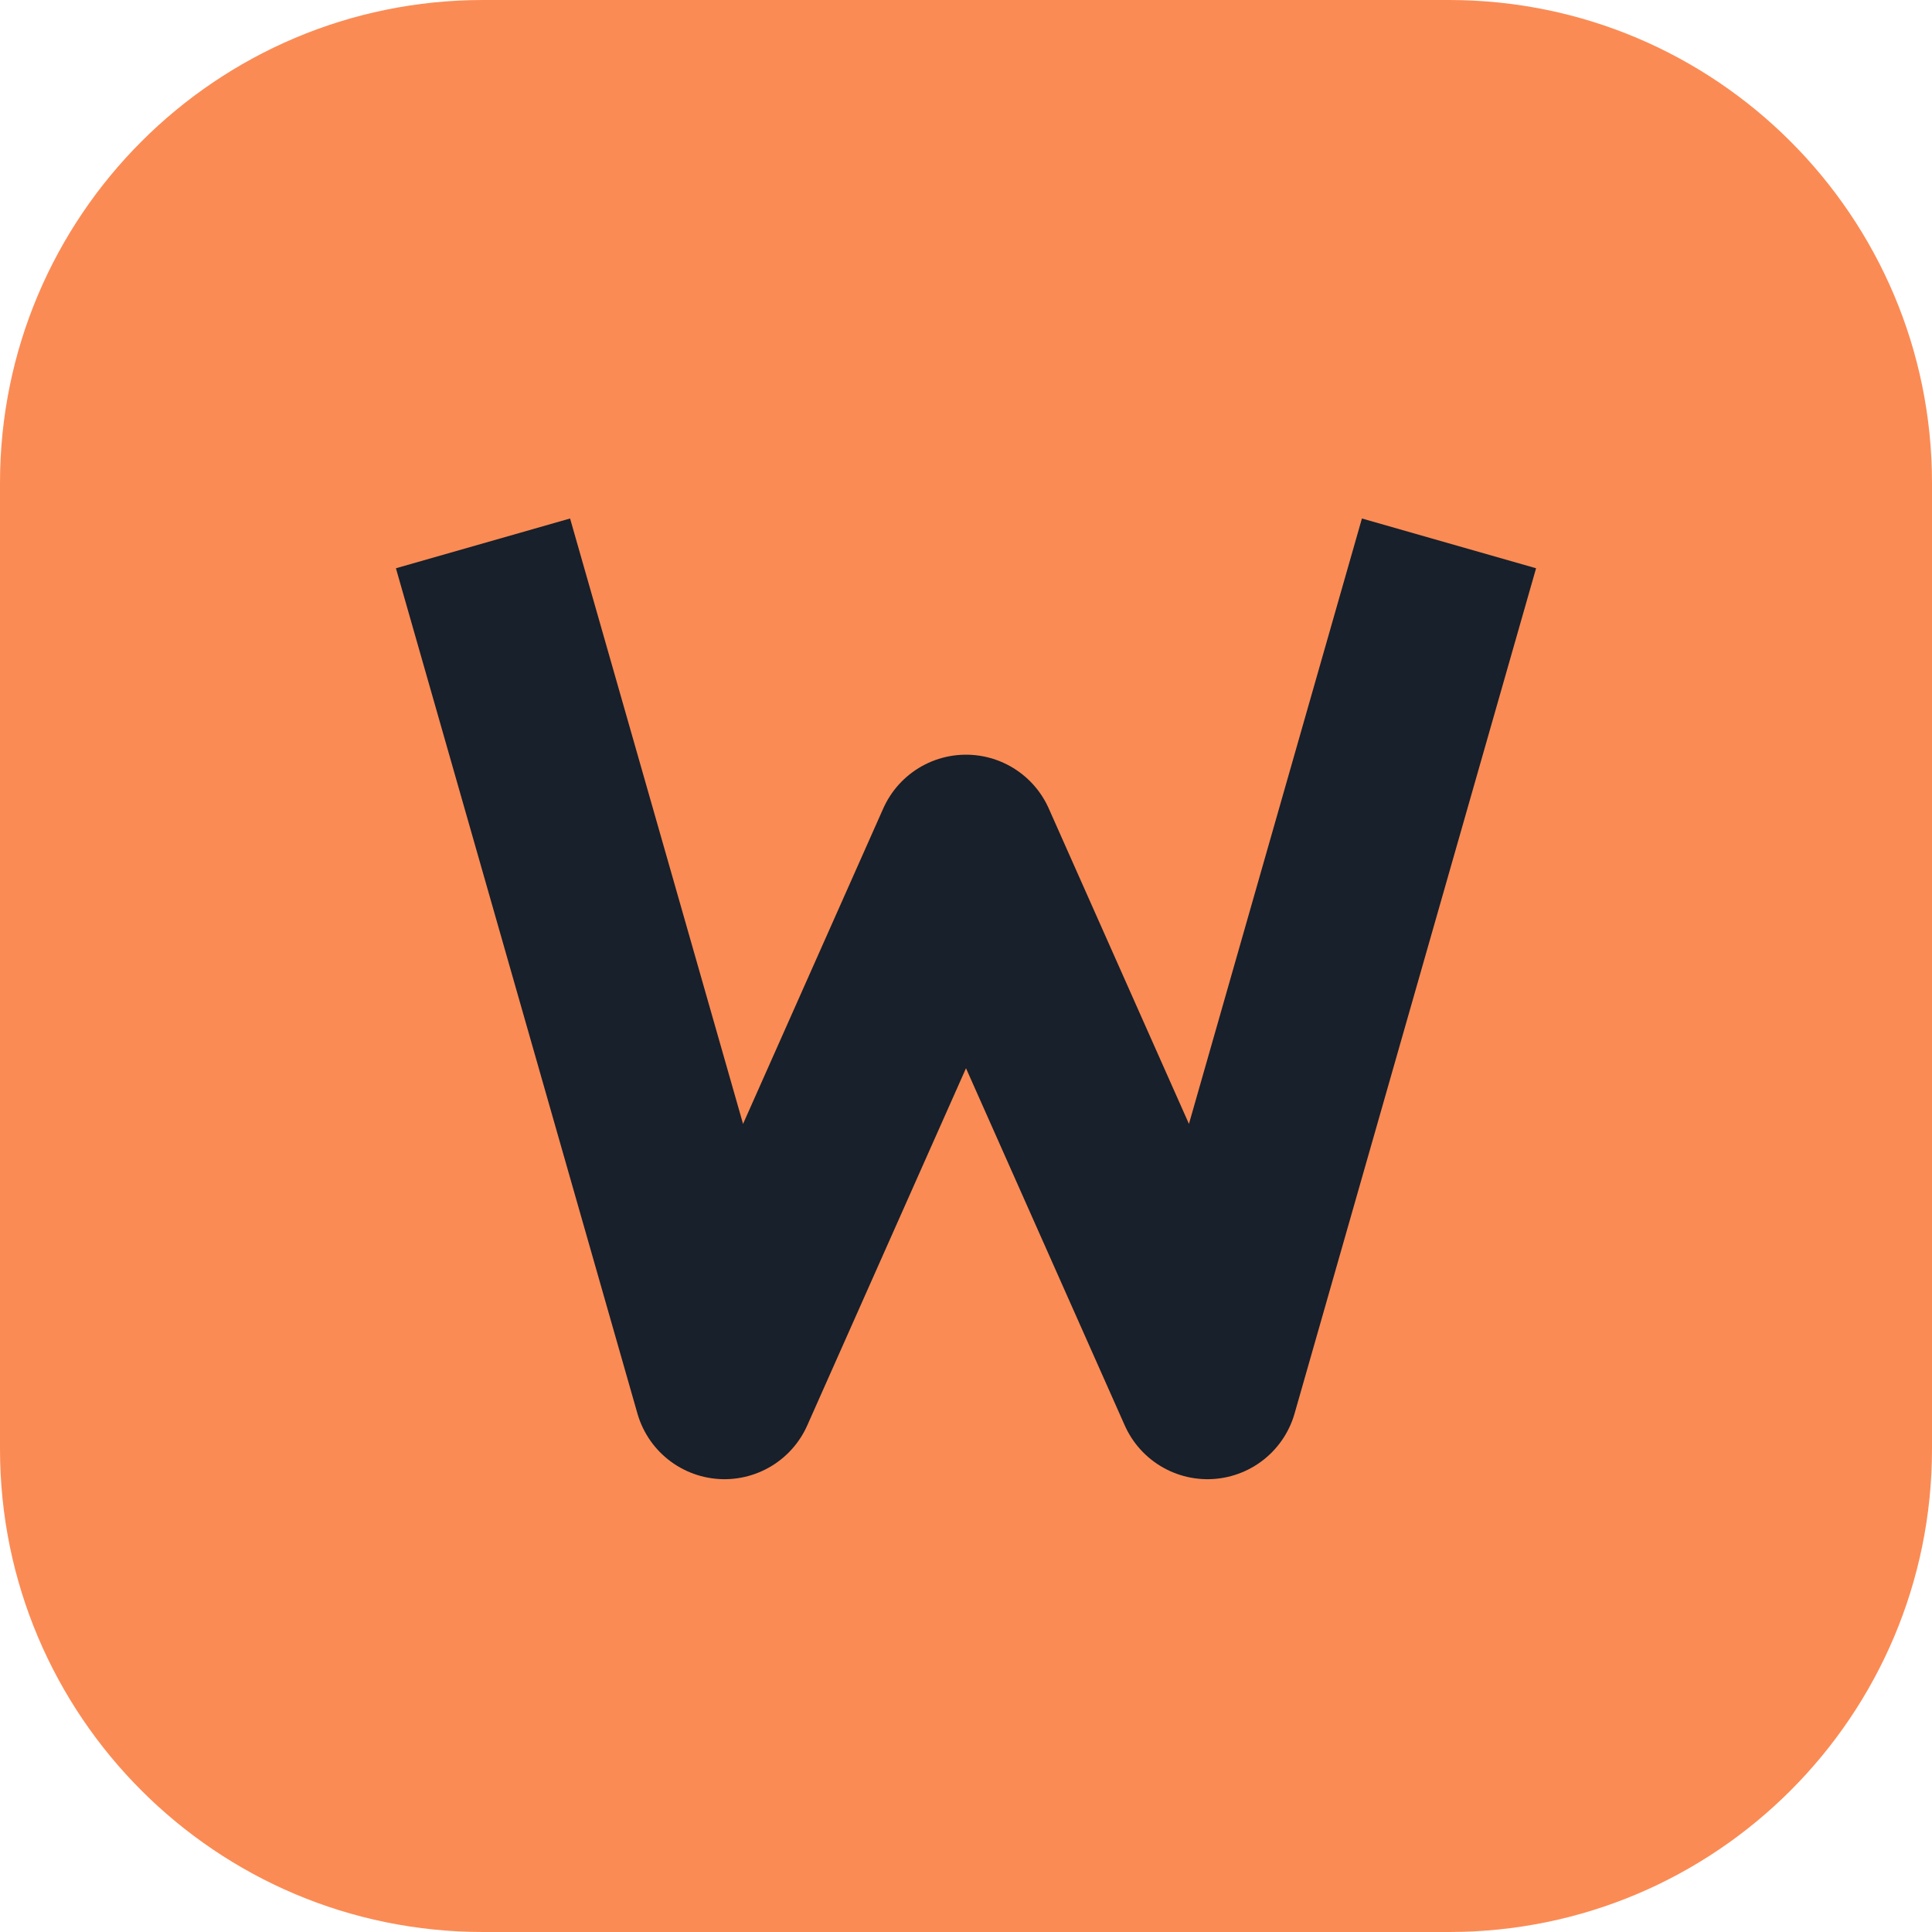
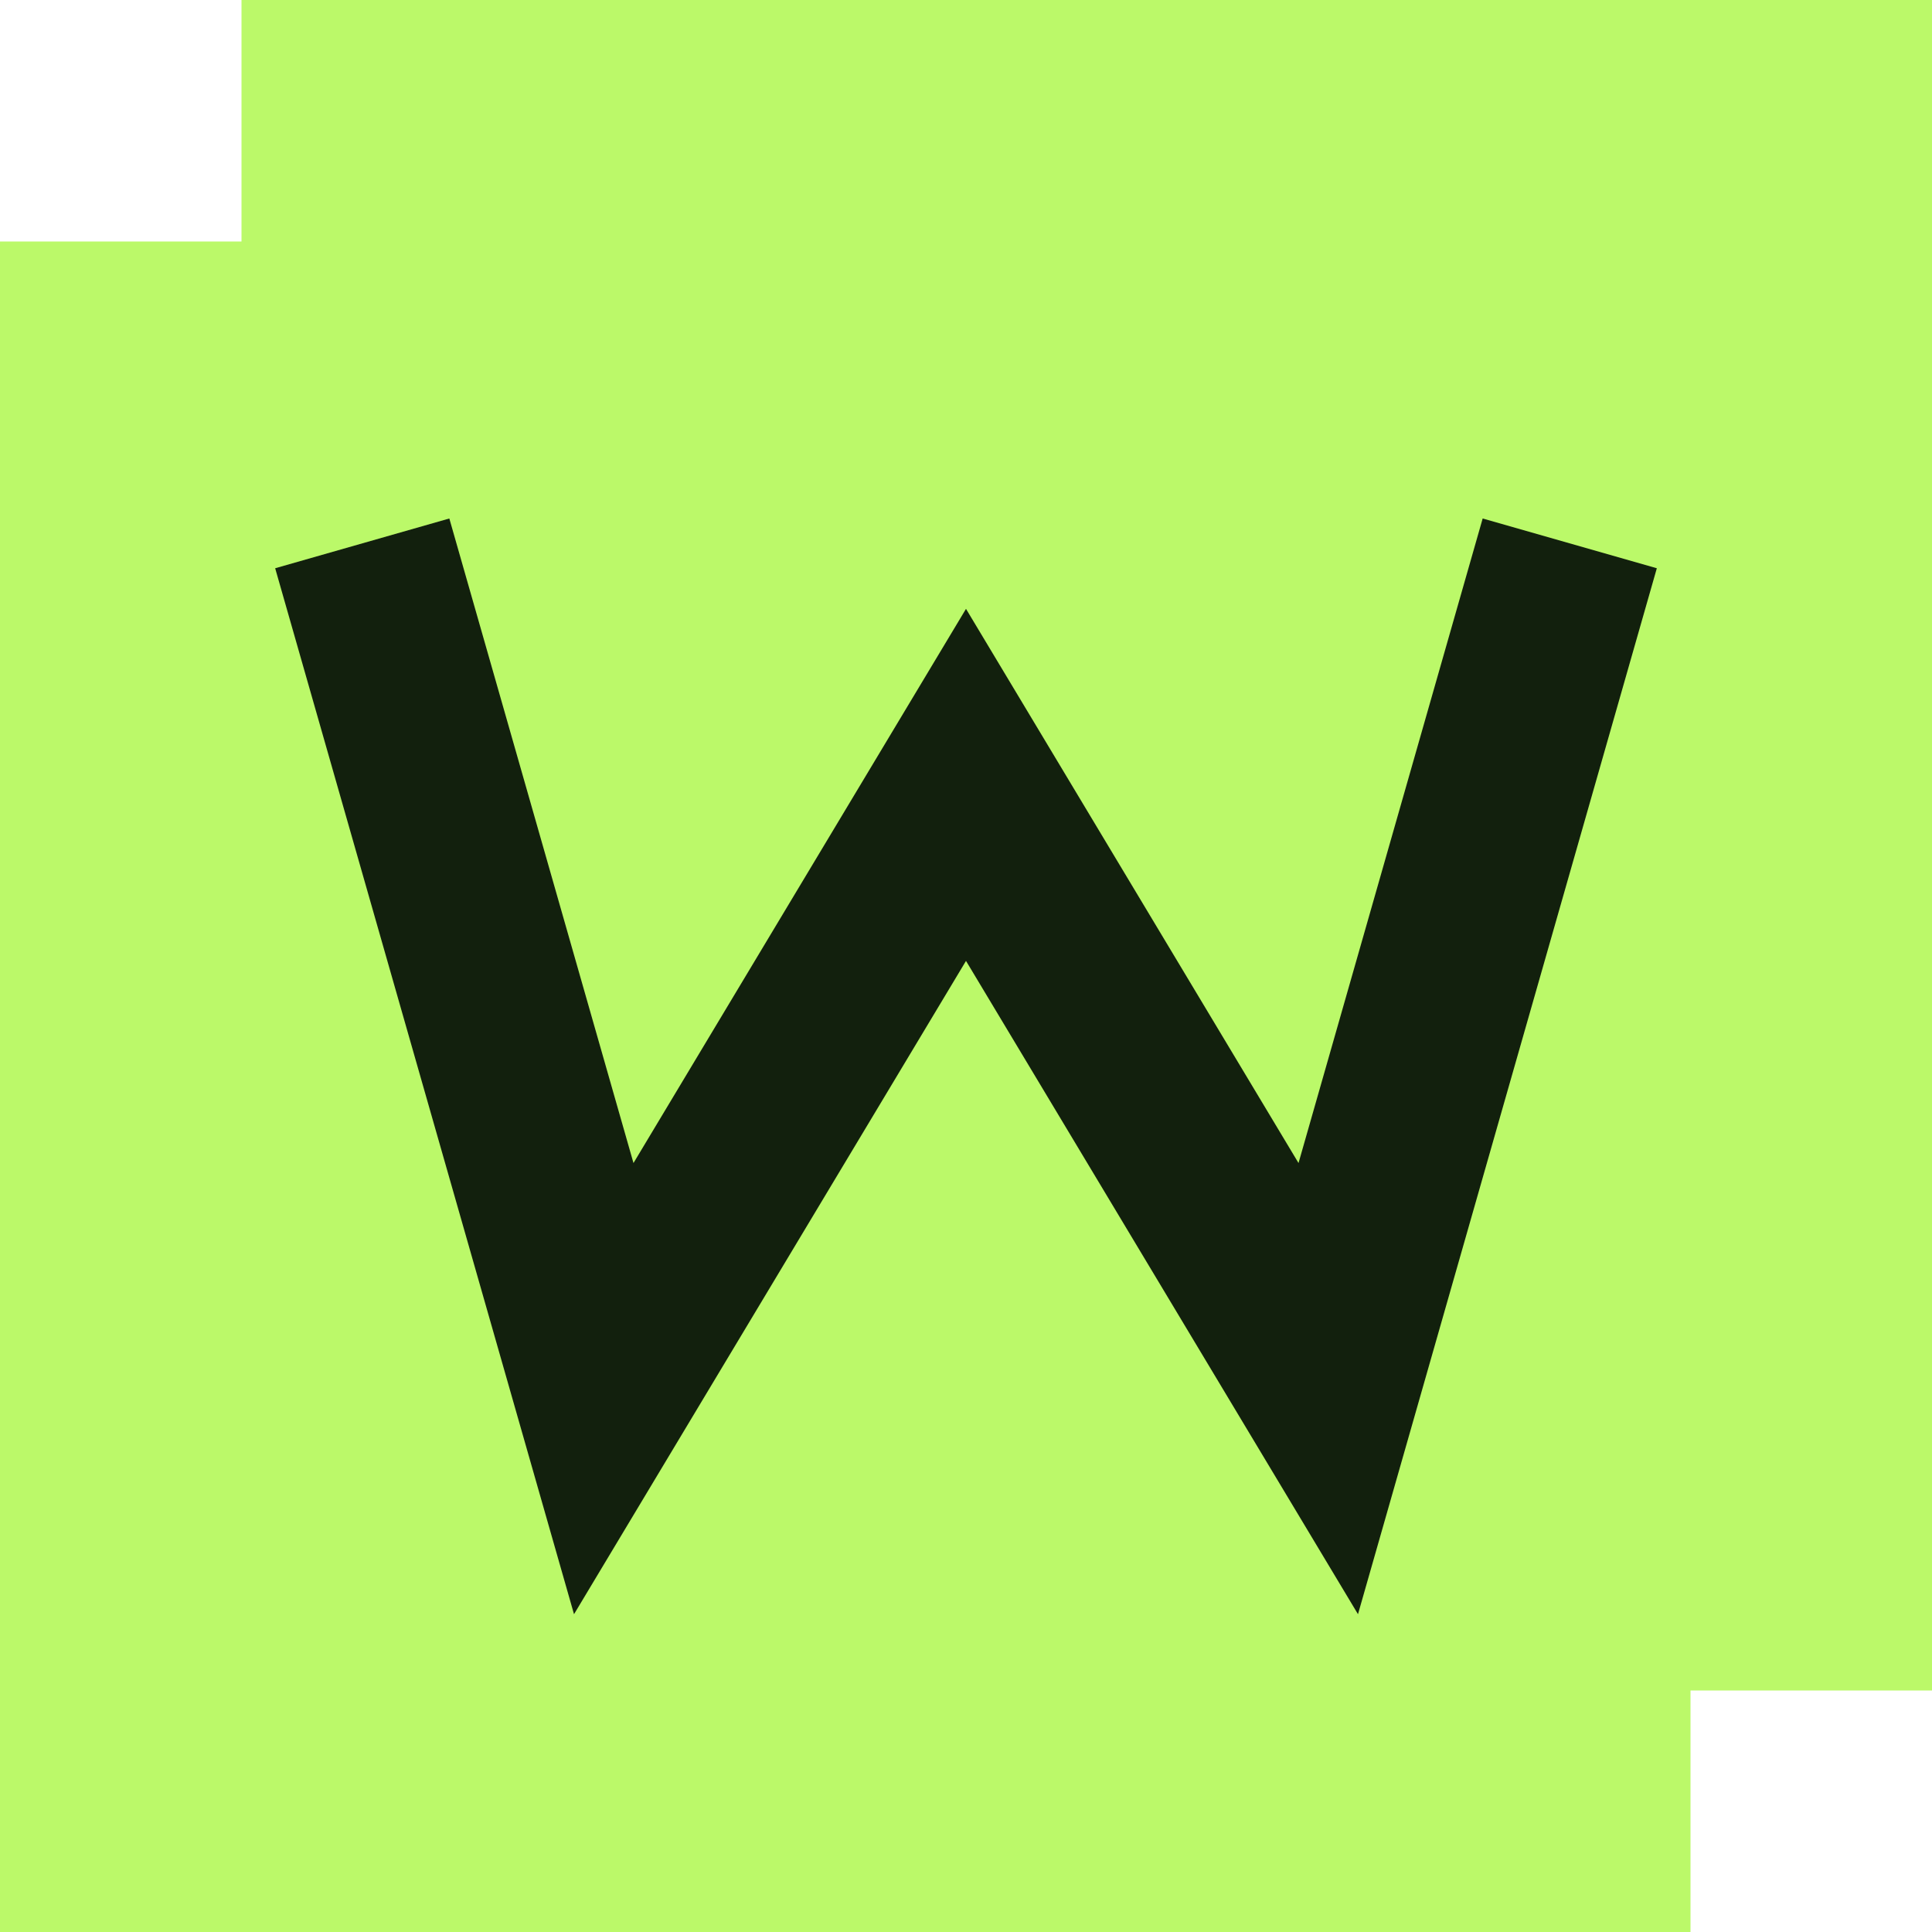
<svg xmlns="http://www.w3.org/2000/svg" viewBox="0 0 32 32">
-   <rect width="32" height="32" rx="8" fill="#fb8b54" />
-   <path d="m8 9 4 14 4-9 4 9 4-14" fill="none" stroke="#17202b" stroke-width="3" stroke-linejoin="round" />
+   <path fill="#bbf969" d="M4 0h28v28h-4v4H0V4h4Z" />
+   <path d="m6 9 4 14 6-10 6 10 4-14" fill="none" stroke="#12200d" stroke-width="3" />
</svg>
